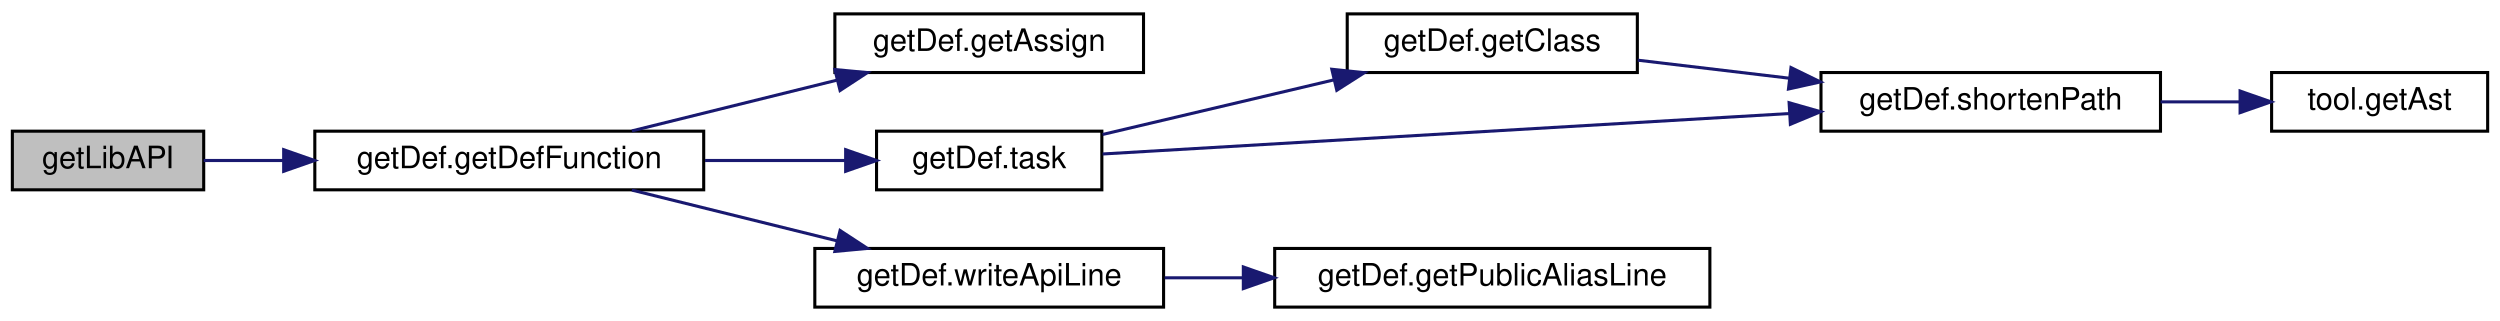
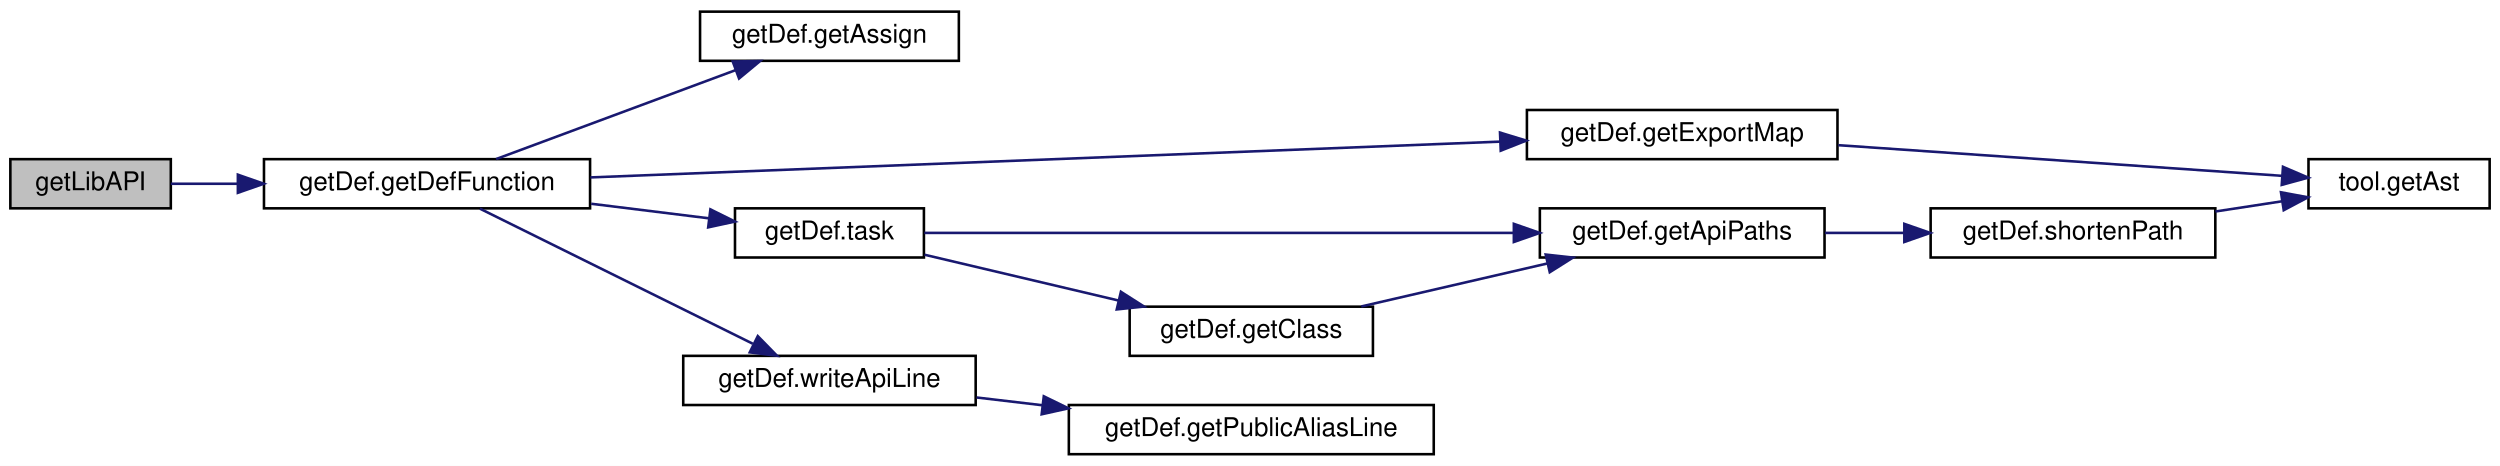
- <svg xmlns="http://www.w3.org/2000/svg" xmlns:xlink="http://www.w3.org/1999/xlink" width="810pt" height="104pt" viewBox="0.00 0.00 810.00 104.00">
-   <g id="graph0" class="graph" transform="scale(1 1) rotate(0) translate(4 100)">
-     <polygon fill="white" stroke="transparent" points="-4,4 -4,-100 806,-100 806,4 -4,4" />
+ <svg xmlns="http://www.w3.org/2000/svg" xmlns:xlink="http://www.w3.org/1999/xlink" width="966pt" height="180pt" viewBox="0.00 0.00 966.00 180.00">
+   <g id="graph0" class="graph" transform="scale(1 1) rotate(0) translate(4 176)">
+     <polygon fill="white" stroke="transparent" points="-4,4 -4,-176 962,-176 962,4 -4,4" />
    <g id="node1" class="node">
      <g id="a_node1">
        <a xlink:title="Extract API definitions for a given library version 抽取给定库版本的API定义">
-           <polygon fill="#bfbfbf" stroke="black" points="0,-38.5 0,-57.5 62,-57.5 62,-38.5 0,-38.5" />
-           <text text-anchor="middle" x="31" y="-45.5" font-family="Helvetica,sans-Serif" font-size="10.00">getLibAPI</text>
+           <polygon fill="#bfbfbf" stroke="black" points="0,-95.5 0,-114.5 62,-114.5 62,-95.5 0,-95.5" />
+           <text text-anchor="middle" x="31" y="-102.5" font-family="Helvetica,sans-Serif" font-size="10.00">getLibAPI</text>
        </a>
      </g>
    </g>
    <g id="node2" class="node">
      <g id="a_node2">
        <a xlink:href="namespacegetDef.html#ad6f70c11131f697c5bce20d6ef27608d" target="_top" xlink:title="Extract all lib API definitions from a specified version 抽取给定版本的库API定义">
-           <polygon fill="white" stroke="black" points="98,-38.5 98,-57.5 224,-57.5 224,-38.5 98,-38.5" />
-           <text text-anchor="middle" x="161" y="-45.5" font-family="Helvetica,sans-Serif" font-size="10.00">getDef.getDefFunction</text>
+           <polygon fill="white" stroke="black" points="98,-95.5 98,-114.5 224,-114.5 224,-95.5 98,-95.5" />
+           <text text-anchor="middle" x="161" y="-102.5" font-family="Helvetica,sans-Serif" font-size="10.00">getDef.getDefFunction</text>
        </a>
      </g>
    </g>
    <g id="edge1" class="edge">
-       <path fill="none" stroke="midnightblue" d="M62.01,-48C69.85,-48 78.65,-48 87.67,-48" />
-       <polygon fill="midnightblue" stroke="midnightblue" points="87.91,-51.5 97.91,-48 87.91,-44.5 87.91,-51.5" />
+       <path fill="none" stroke="midnightblue" d="M62.01,-105C69.85,-105 78.65,-105 87.67,-105" />
+       <polygon fill="midnightblue" stroke="midnightblue" points="87.91,-108.5 97.91,-105 87.91,-101.5 87.91,-108.5" />
    </g>
    <g id="node3" class="node">
      <g id="a_node3">
        <a xlink:href="namespacegetDef.html#a05246d5cb347cca492448cfc1f45be77" target="_top" xlink:title="Extract all assign node from a .py file's AST 通过AST获取.py文件的Assign语句">
-           <polygon fill="white" stroke="black" points="266.5,-76.5 266.5,-95.5 366.5,-95.5 366.5,-76.5 266.5,-76.5" />
-           <text text-anchor="middle" x="316.5" y="-83.5" font-family="Helvetica,sans-Serif" font-size="10.00">getDef.getAssign</text>
+           <polygon fill="white" stroke="black" points="266.5,-152.5 266.5,-171.5 366.5,-171.5 366.5,-152.5 266.5,-152.5" />
+           <text text-anchor="middle" x="316.5" y="-159.5" font-family="Helvetica,sans-Serif" font-size="10.00">getDef.getAssign</text>
        </a>
      </g>
    </g>
    <g id="edge2" class="edge">
-       <path fill="none" stroke="midnightblue" d="M200.73,-57.59C220.9,-62.58 245.75,-68.73 267.16,-74.03" />
-       <polygon fill="midnightblue" stroke="midnightblue" points="266.5,-77.47 277.04,-76.48 268.18,-70.68 266.5,-77.47" />
+       <path fill="none" stroke="midnightblue" d="M187.69,-114.54C213.04,-123.95 251.98,-138.41 280.22,-148.9" />
+       <polygon fill="midnightblue" stroke="midnightblue" points="279.13,-152.23 289.72,-152.43 281.57,-145.67 279.13,-152.23" />
    </g>
    <g id="node4" class="node">
      <g id="a_node4">
-         <a xlink:href="namespacegetDef.html#ab8ced6f033f0b6ecc42c4d2710161ac3" target="_top" xlink:title="Extract all lib API definitions from a source file 抽取库源码API定义任务">
-           <polygon fill="white" stroke="black" points="280,-38.5 280,-57.5 353,-57.5 353,-38.5 280,-38.5" />
-           <text text-anchor="middle" x="316.5" y="-45.5" font-family="Helvetica,sans-Serif" font-size="10.00">getDef.task</text>
+         <a xlink:href="namespacegetDef.html#a6f1db28dcc0111f8e94227cadd8ec0b9" target="_top" xlink:title="Build the re-export mapping of library API definitions 构建库API定义的重导出映射">
+           <polygon fill="white" stroke="black" points="586,-114.5 586,-133.5 706,-133.5 706,-114.5 586,-114.5" />
+           <text text-anchor="middle" x="646" y="-121.5" font-family="Helvetica,sans-Serif" font-size="10.00">getDef.getExportMap</text>
        </a>
      </g>
    </g>
    <g id="edge3" class="edge">
-       <path fill="none" stroke="midnightblue" d="M224.43,-48C239.66,-48 255.67,-48 269.94,-48" />
-       <polygon fill="midnightblue" stroke="midnightblue" points="269.99,-51.5 279.99,-48 269.99,-44.5 269.99,-51.5" />
+       <path fill="none" stroke="midnightblue" d="M224.16,-107.45C314.5,-111 481.55,-117.57 575.73,-121.28" />
+       <polygon fill="midnightblue" stroke="midnightblue" points="575.6,-124.77 585.73,-121.67 575.88,-117.78 575.6,-124.77" />
    </g>
-     <g id="node8" class="node">
-       <g id="a_node8">
-         <a xlink:href="namespacegetDef.html#a1910dc3d1a27e1e75655c6089e0fc93f" target="_top" xlink:title="Write one lib API line and its public alias if needed 写出一行库API，并按需写出公开路径别名">
-           <polygon fill="white" stroke="black" points="260,-0.5 260,-19.5 373,-19.5 373,-0.5 260,-0.5" />
-           <text text-anchor="middle" x="316.5" y="-7.5" font-family="Helvetica,sans-Serif" font-size="10.00">getDef.writeApiLine</text>
+     <g id="node6" class="node">
+       <g id="a_node6">
+         <a xlink:href="namespacegetDef.html#a72e062c2a716329ad5304fdb3c095a86" target="_top" xlink:title="Extract all lib API definitions from a source file 抽取库源码API定义任务">
+           <polygon fill="white" stroke="black" points="280,-76.5 280,-95.5 353,-95.5 353,-76.5 280,-76.5" />
+           <text text-anchor="middle" x="316.5" y="-83.5" font-family="Helvetica,sans-Serif" font-size="10.00">getDef.task</text>
        </a>
      </g>
    </g>
-     <g id="edge8" class="edge">
-       <path fill="none" stroke="midnightblue" d="M200.73,-38.41C220.9,-33.42 245.75,-27.27 267.16,-21.97" />
-       <polygon fill="midnightblue" stroke="midnightblue" points="268.18,-25.32 277.04,-19.52 266.5,-18.53 268.18,-25.32" />
+     <g id="edge5" class="edge">
+       <path fill="none" stroke="midnightblue" d="M224.43,-97.27C239.66,-95.39 255.67,-93.41 269.94,-91.64" />
+       <polygon fill="midnightblue" stroke="midnightblue" points="270.5,-95.1 279.99,-90.39 269.64,-88.15 270.5,-95.1" />
+     </g>
+     <g id="node10" class="node">
+       <g id="a_node10">
+         <a xlink:href="namespacegetDef.html#a1910dc3d1a27e1e75655c6089e0fc93f" target="_top" xlink:title="Write one lib API line and its public alias if needed 写出一行库API，并按需写出公开路径别名">
+           <polygon fill="white" stroke="black" points="260,-19.5 260,-38.5 373,-38.5 373,-19.5 260,-19.5" />
+           <text text-anchor="middle" x="316.5" y="-26.5" font-family="Helvetica,sans-Serif" font-size="10.00">getDef.writeApiLine</text>
+         </a>
+       </g>
+     </g>
+     <g id="edge11" class="edge">
+       <path fill="none" stroke="midnightblue" d="M181.44,-95.37C208.08,-82.18 256.13,-58.39 286.89,-43.17" />
+       <polygon fill="midnightblue" stroke="midnightblue" points="288.81,-46.12 296.22,-38.55 285.7,-39.85 288.81,-46.12" />
    </g>
    <g id="node5" class="node">
      <g id="a_node5">
-         <a xlink:href="namespacegetDef.html#a6cfb746b743347ceb9f985908789e0c8" target="_top" xlink:title="Extract class method definitions from a give class.">
-           <polygon fill="white" stroke="black" points="432.5,-76.5 432.5,-95.5 526.5,-95.5 526.5,-76.5 432.5,-76.5" />
-           <text text-anchor="middle" x="479.5" y="-83.5" font-family="Helvetica,sans-Serif" font-size="10.00">getDef.getClass</text>
+         <a xlink:href="namespacetool.html#a163a1af85c967f70b1495290735321aa" target="_top" xlink:title="Get AST for code 将代码转化为Ast树">
+           <polygon fill="white" stroke="black" points="888,-95.5 888,-114.5 958,-114.5 958,-95.5 888,-95.5" />
+           <text text-anchor="middle" x="923" y="-102.5" font-family="Helvetica,sans-Serif" font-size="10.00">tool.getAst</text>
        </a>
      </g>
    </g>
    <g id="edge4" class="edge">
-       <path fill="none" stroke="midnightblue" d="M353.23,-56.43C375.3,-61.64 403.94,-68.4 428.27,-74.14" />
-       <polygon fill="midnightblue" stroke="midnightblue" points="427.51,-77.56 438.05,-76.45 429.12,-70.75 427.51,-77.56" />
+       <path fill="none" stroke="midnightblue" d="M706.33,-119.9C757.86,-116.34 831.31,-111.27 877.81,-108.05" />
+       <polygon fill="midnightblue" stroke="midnightblue" points="878.14,-111.54 887.88,-107.36 877.66,-104.56 878.14,-111.54" />
    </g>
-     <g id="node6" class="node">
-       <g id="a_node6">
+     <g id="node7" class="node">
+       <g id="a_node7">
+         <a xlink:href="namespacegetDef.html#ac8322e6b6fc384cb500e85ad27da4423" target="_top" xlink:title="Get all available paths of a library API definition 获取库API定义的所有可用路径">
+           <polygon fill="white" stroke="black" points="591,-76.5 591,-95.5 701,-95.5 701,-76.5 591,-76.5" />
+           <text text-anchor="middle" x="646" y="-83.5" font-family="Helvetica,sans-Serif" font-size="10.00">getDef.getApiPaths</text>
+         </a>
+       </g>
+     </g>
+     <g id="edge6" class="edge">
+       <path fill="none" stroke="midnightblue" d="M353.17,-86C407.73,-86 512.73,-86 580.78,-86" />
+       <polygon fill="midnightblue" stroke="midnightblue" points="580.95,-89.5 590.95,-86 580.95,-82.5 580.95,-89.5" />
+     </g>
+     <g id="node9" class="node">
+       <g id="a_node9">
+         <a xlink:href="namespacegetDef.html#a810ac355c3375b2d7e5ce5ae2d338ace" target="_top" xlink:title="Extract class method definitions from a give class.">
+           <polygon fill="white" stroke="black" points="432.5,-38.5 432.5,-57.5 526.5,-57.5 526.5,-38.5 432.5,-38.5" />
+           <text text-anchor="middle" x="479.5" y="-45.5" font-family="Helvetica,sans-Serif" font-size="10.00">getDef.getClass</text>
+         </a>
+       </g>
+     </g>
+     <g id="edge9" class="edge">
+       <path fill="none" stroke="midnightblue" d="M353.23,-77.57C375.3,-72.36 403.94,-65.6 428.27,-59.86" />
+       <polygon fill="midnightblue" stroke="midnightblue" points="429.12,-63.25 438.05,-57.55 427.51,-56.44 429.12,-63.25" />
+     </g>
+     <g id="node8" class="node">
+       <g id="a_node8">
        <a xlink:href="namespacegetDef.html#a9635f8db70c56416fee07e9d28c6bbbe" target="_top" xlink:title="Shorten the API path based on init.py and import alias 通过解析__init__.py和import别名,把源码中的部分API路径缩短">
-           <polygon fill="white" stroke="black" points="586,-57.5 586,-76.5 696,-76.5 696,-57.5 586,-57.5" />
-           <text text-anchor="middle" x="641" y="-64.5" font-family="Helvetica,sans-Serif" font-size="10.00">getDef.shortenPath</text>
+           <polygon fill="white" stroke="black" points="742,-76.5 742,-95.5 852,-95.5 852,-76.5 742,-76.5" />
+           <text text-anchor="middle" x="797" y="-83.5" font-family="Helvetica,sans-Serif" font-size="10.00">getDef.shortenPath</text>
        </a>
      </g>
    </g>
    <g id="edge7" class="edge">
-       <path fill="none" stroke="midnightblue" d="M353.25,-50.11C406.91,-53.27 509.09,-59.29 575.87,-63.22" />
-       <polygon fill="midnightblue" stroke="midnightblue" points="575.67,-66.72 585.86,-63.81 576.08,-59.73 575.67,-66.72" />
+       <path fill="none" stroke="midnightblue" d="M701.21,-86C711.14,-86 721.58,-86 731.76,-86" />
+       <polygon fill="midnightblue" stroke="midnightblue" points="731.83,-89.5 741.83,-86 731.83,-82.5 731.83,-89.5" />
    </g>
-     <g id="edge5" class="edge">
-       <path fill="none" stroke="midnightblue" d="M526.63,-80.5C541.95,-78.68 559.29,-76.61 575.72,-74.66" />
-       <polygon fill="midnightblue" stroke="midnightblue" points="576.28,-78.11 585.8,-73.46 575.46,-71.16 576.28,-78.11" />
+     <g id="edge8" class="edge">
+       <path fill="none" stroke="midnightblue" d="M852.03,-94.28C860.66,-95.6 869.5,-96.96 877.86,-98.24" />
+       <polygon fill="midnightblue" stroke="midnightblue" points="877.37,-101.7 887.79,-99.76 878.43,-94.78 877.37,-101.7" />
    </g>
-     <g id="node7" class="node">
-       <g id="a_node7">
-         <a xlink:href="namespacetool.html#a163a1af85c967f70b1495290735321aa" target="_top" xlink:title="Get AST for code 将代码转化为Ast树">
-           <polygon fill="white" stroke="black" points="732,-57.5 732,-76.5 802,-76.5 802,-57.5 732,-57.5" />
-           <text text-anchor="middle" x="767" y="-64.5" font-family="Helvetica,sans-Serif" font-size="10.00">tool.getAst</text>
-         </a>
-       </g>
+     <g id="edge10" class="edge">
+       <path fill="none" stroke="midnightblue" d="M522.01,-57.59C543.82,-62.63 570.73,-68.84 593.82,-74.18" />
+       <polygon fill="midnightblue" stroke="midnightblue" points="593.26,-77.64 603.79,-76.48 594.83,-70.82 593.26,-77.64" />
    </g>
-     <g id="edge6" class="edge">
-       <path fill="none" stroke="midnightblue" d="M696.03,-67C704.56,-67 713.3,-67 721.59,-67" />
-       <polygon fill="midnightblue" stroke="midnightblue" points="721.79,-70.5 731.79,-67 721.79,-63.5 721.79,-70.5" />
-     </g>
-     <g id="node9" class="node">
-       <g id="a_node9">
+     <g id="node11" class="node">
+       <g id="a_node11">
        <a xlink:href="namespacegetDef.html#aee955cbb7b6b4e386f8a5a948b865461" target="_top" xlink:title="Return a public alias line for source-root API lines 为源码根路径API行生成公开路径别名">
          <polygon fill="white" stroke="black" points="409,-0.5 409,-19.5 550,-19.5 550,-0.5 409,-0.5" />
          <text text-anchor="middle" x="479.5" y="-7.5" font-family="Helvetica,sans-Serif" font-size="10.00">getDef.getPublicAliasLine</text>
        </a>
      </g>
    </g>
-     <g id="edge9" class="edge">
-       <path fill="none" stroke="midnightblue" d="M373.36,-10C381.58,-10 390.19,-10 398.78,-10" />
-       <polygon fill="midnightblue" stroke="midnightblue" points="398.84,-13.5 408.84,-10 398.84,-6.5 398.84,-13.5" />
+     <g id="edge12" class="edge">
+       <path fill="none" stroke="midnightblue" d="M373.36,-22.41C381.58,-21.44 390.19,-20.42 398.78,-19.41" />
+       <polygon fill="midnightblue" stroke="midnightblue" points="399.32,-22.87 408.84,-18.22 398.5,-15.92 399.32,-22.87" />
    </g>
  </g>
</svg>
